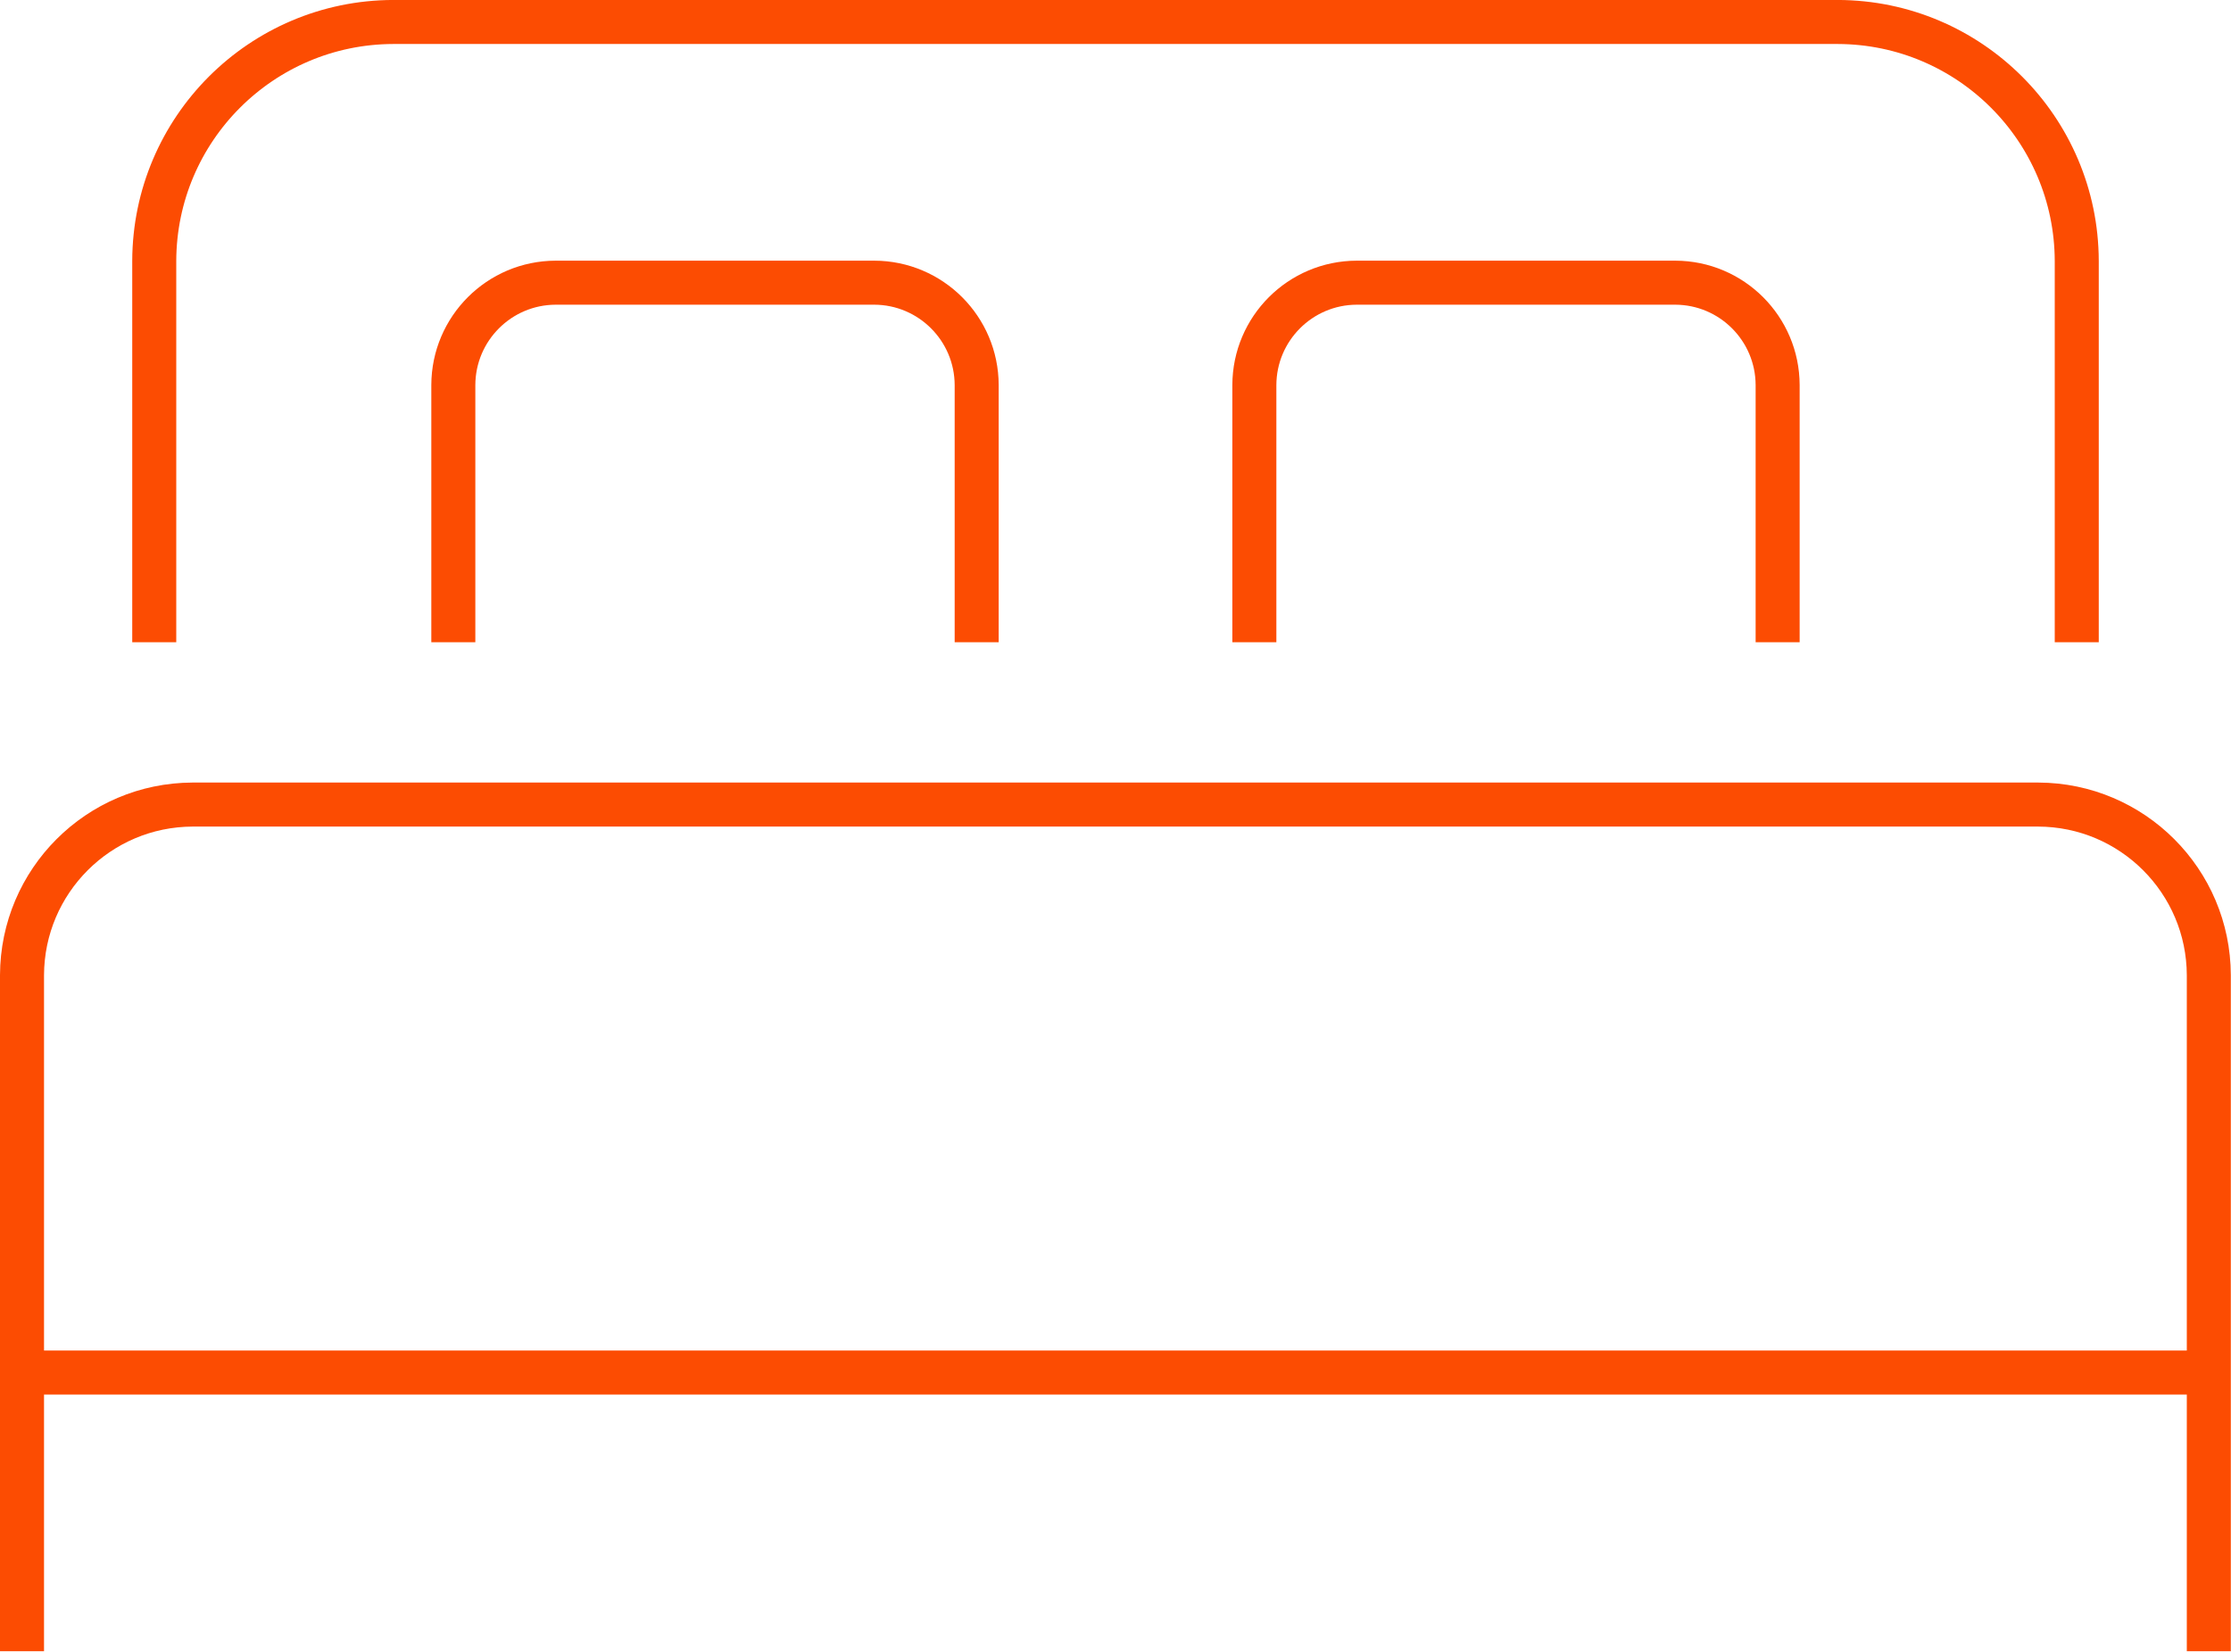
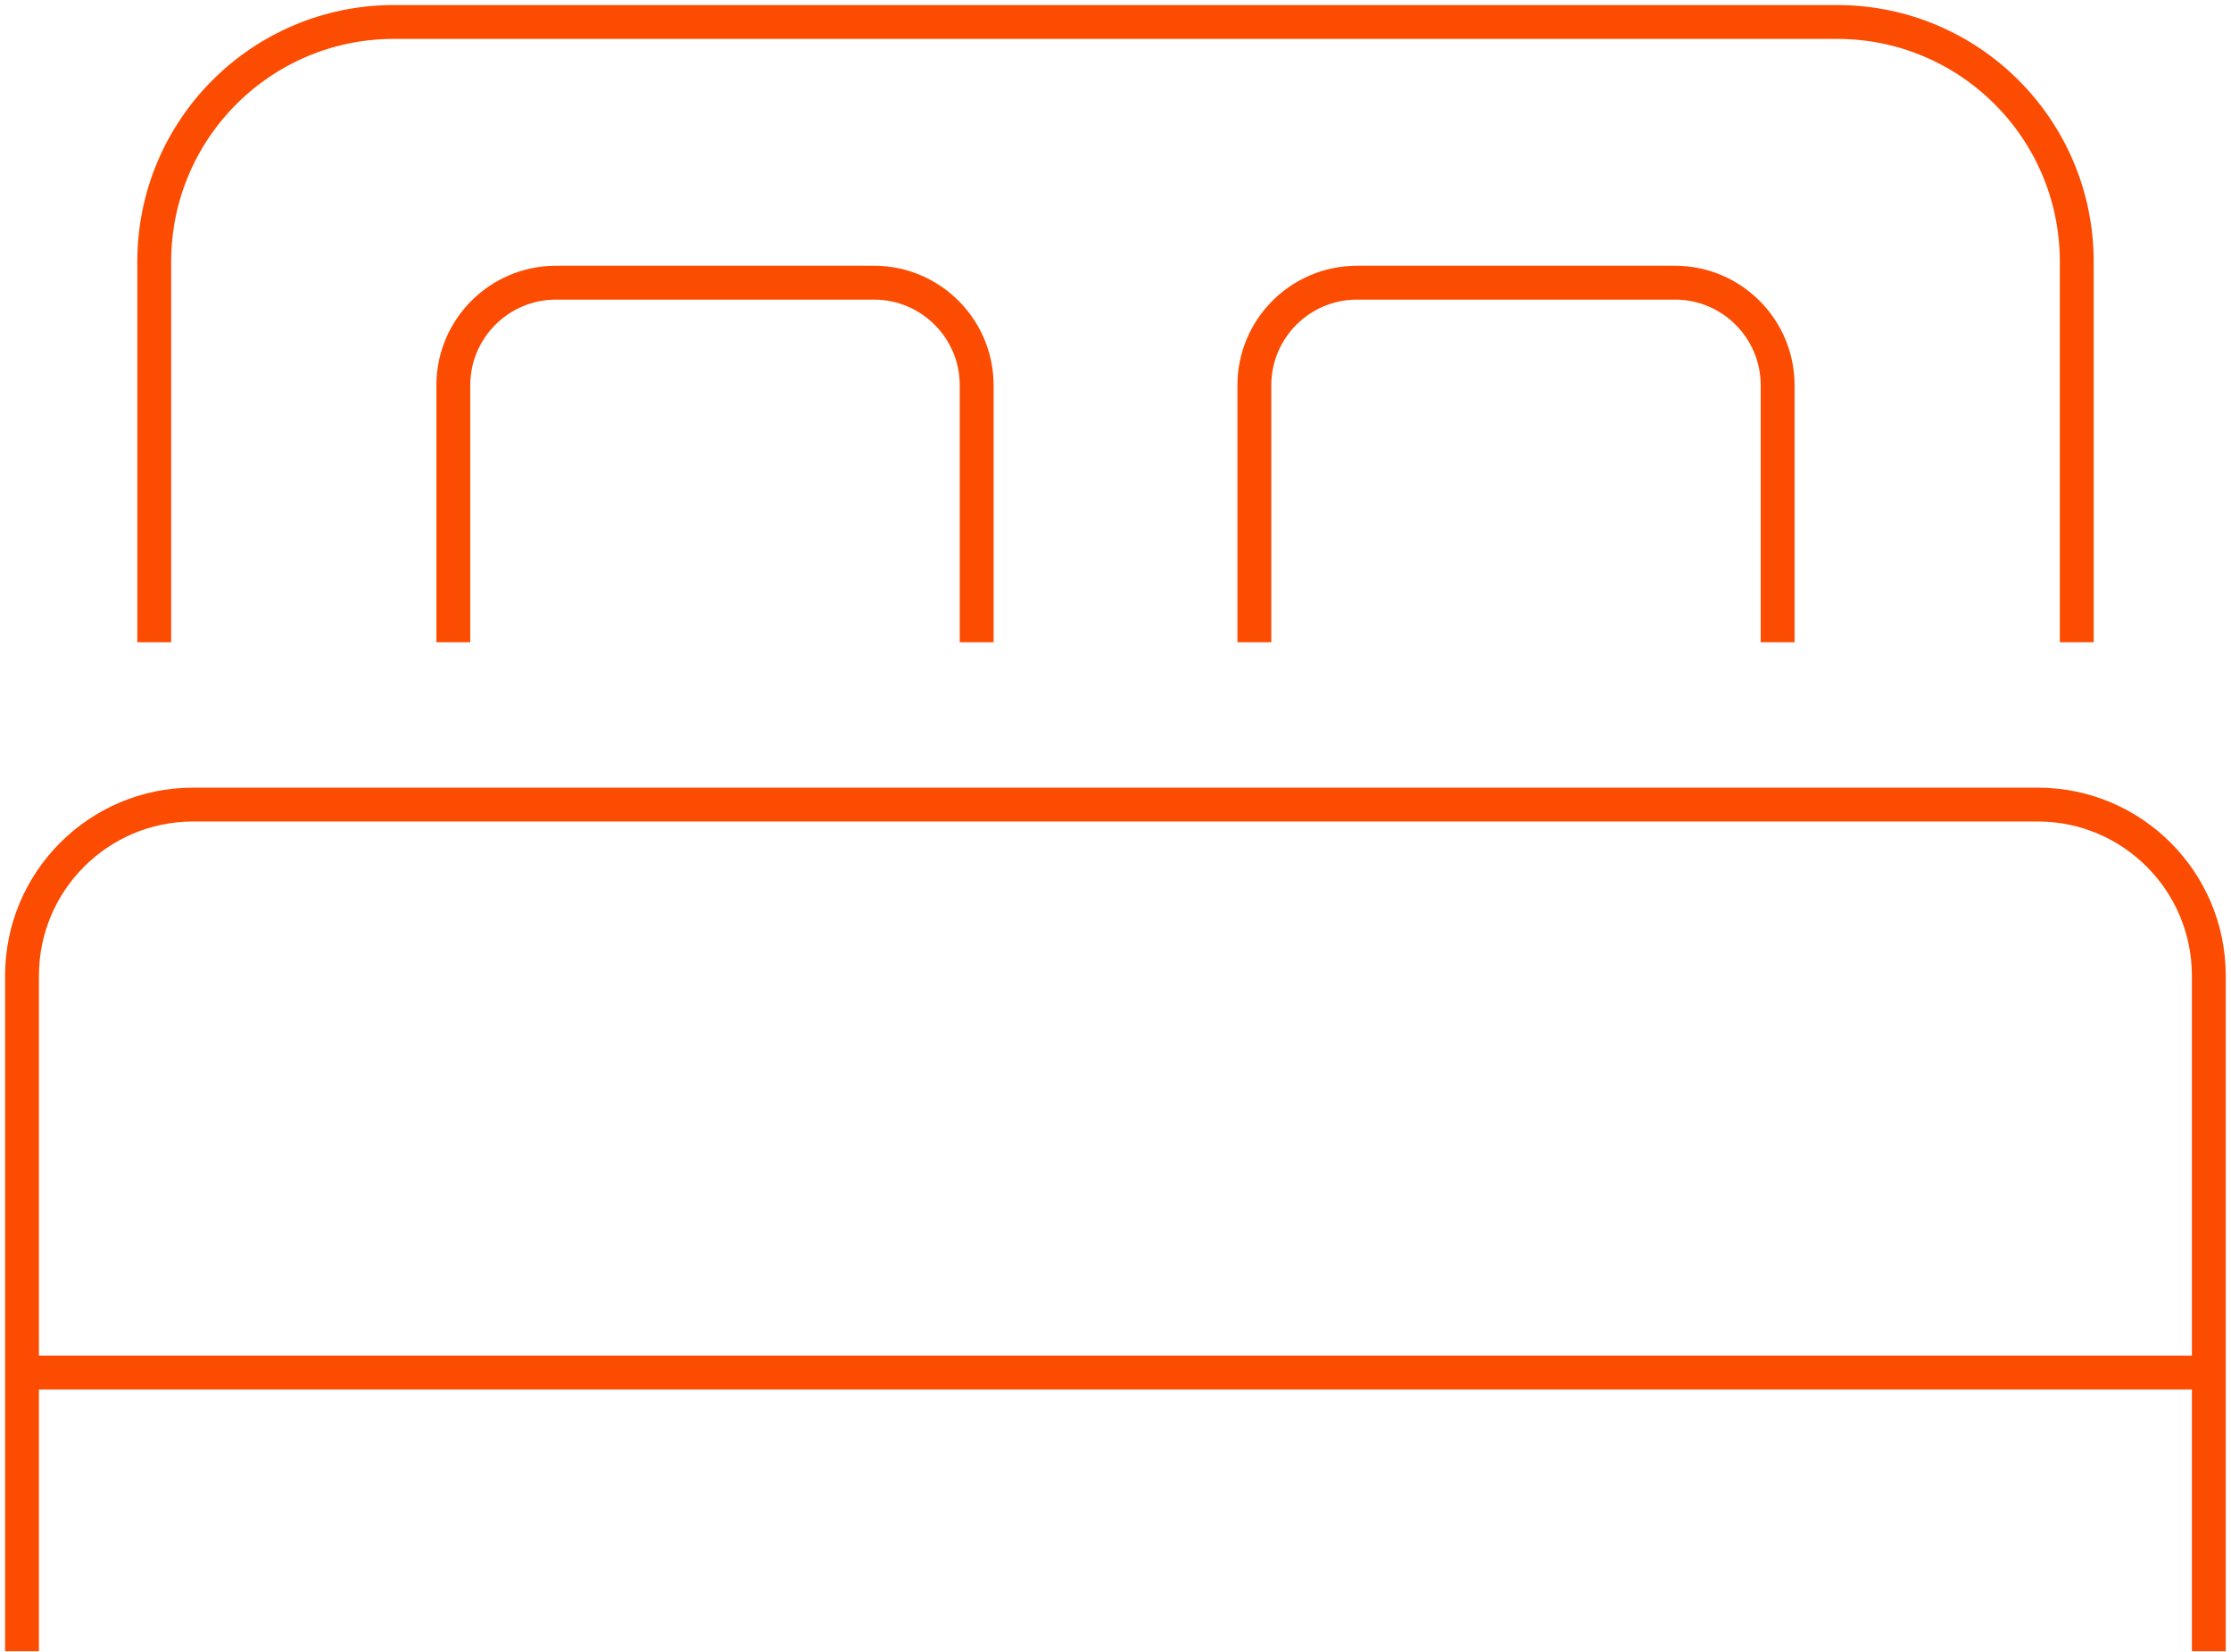
<svg xmlns="http://www.w3.org/2000/svg" width="65.883" height="48.757" viewBox="0 0 65.883 48.757">
  <g transform="translate(-9.558 -17.796)">
-     <path d="M14.113,36.759V25.5a7.076,7.076,0,0,1,7.055-7.055H63.831A7.076,7.076,0,0,1,70.886,25.5V36.759" fill="none" stroke="#fc4c02" stroke-miterlimit="10" stroke-width="1.3" />
-     <path d="M10.208,66.553V46.592a5.054,5.054,0,0,1,5.039-5.039h54.5a5.054,5.054,0,0,1,5.039,5.039V66.553" fill="none" stroke="#fc4c02" stroke-miterlimit="10" stroke-width="1.3" />
-     <path d="M22.945,36.759V29.166a3.032,3.032,0,0,1,3.023-3.023h9.407A3.033,3.033,0,0,1,38.4,29.166v7.593" fill="none" stroke="#fc4c02" stroke-miterlimit="10" stroke-width="1.3" />
-     <path d="M46.6,36.759V29.166a3.032,3.032,0,0,1,3.023-3.023H59.03a3.032,3.032,0,0,1,3.023,3.023v7.593" fill="none" stroke="#fc4c02" stroke-miterlimit="10" stroke-width="1.3" />
-     <line x2="63.869" transform="translate(10.565 58.324)" fill="none" stroke="#fc4c02" stroke-miterlimit="10" stroke-width="1.3" />
+     <path d="M14.113,36.759V25.5a7.076,7.076,0,0,1,7.055-7.055H63.831A7.076,7.076,0,0,1,70.886,25.5V36.759" fill="none" stroke="#fc4c02" stroke-miterlimit="10" strokeWidth="1.3" />
+     <path d="M10.208,66.553V46.592a5.054,5.054,0,0,1,5.039-5.039h54.5a5.054,5.054,0,0,1,5.039,5.039V66.553" fill="none" stroke="#fc4c02" stroke-miterlimit="10" strokeWidth="1.3" />
+     <path d="M22.945,36.759V29.166a3.032,3.032,0,0,1,3.023-3.023h9.407A3.033,3.033,0,0,1,38.4,29.166v7.593" fill="none" stroke="#fc4c02" stroke-miterlimit="10" strokeWidth="1.3" />
+     <path d="M46.6,36.759V29.166a3.032,3.032,0,0,1,3.023-3.023H59.03a3.032,3.032,0,0,1,3.023,3.023v7.593" fill="none" stroke="#fc4c02" stroke-miterlimit="10" strokeWidth="1.3" />
+     <line x2="63.869" transform="translate(10.565 58.324)" fill="none" stroke="#fc4c02" stroke-miterlimit="10" strokeWidth="1.3" />
  </g>
</svg>
